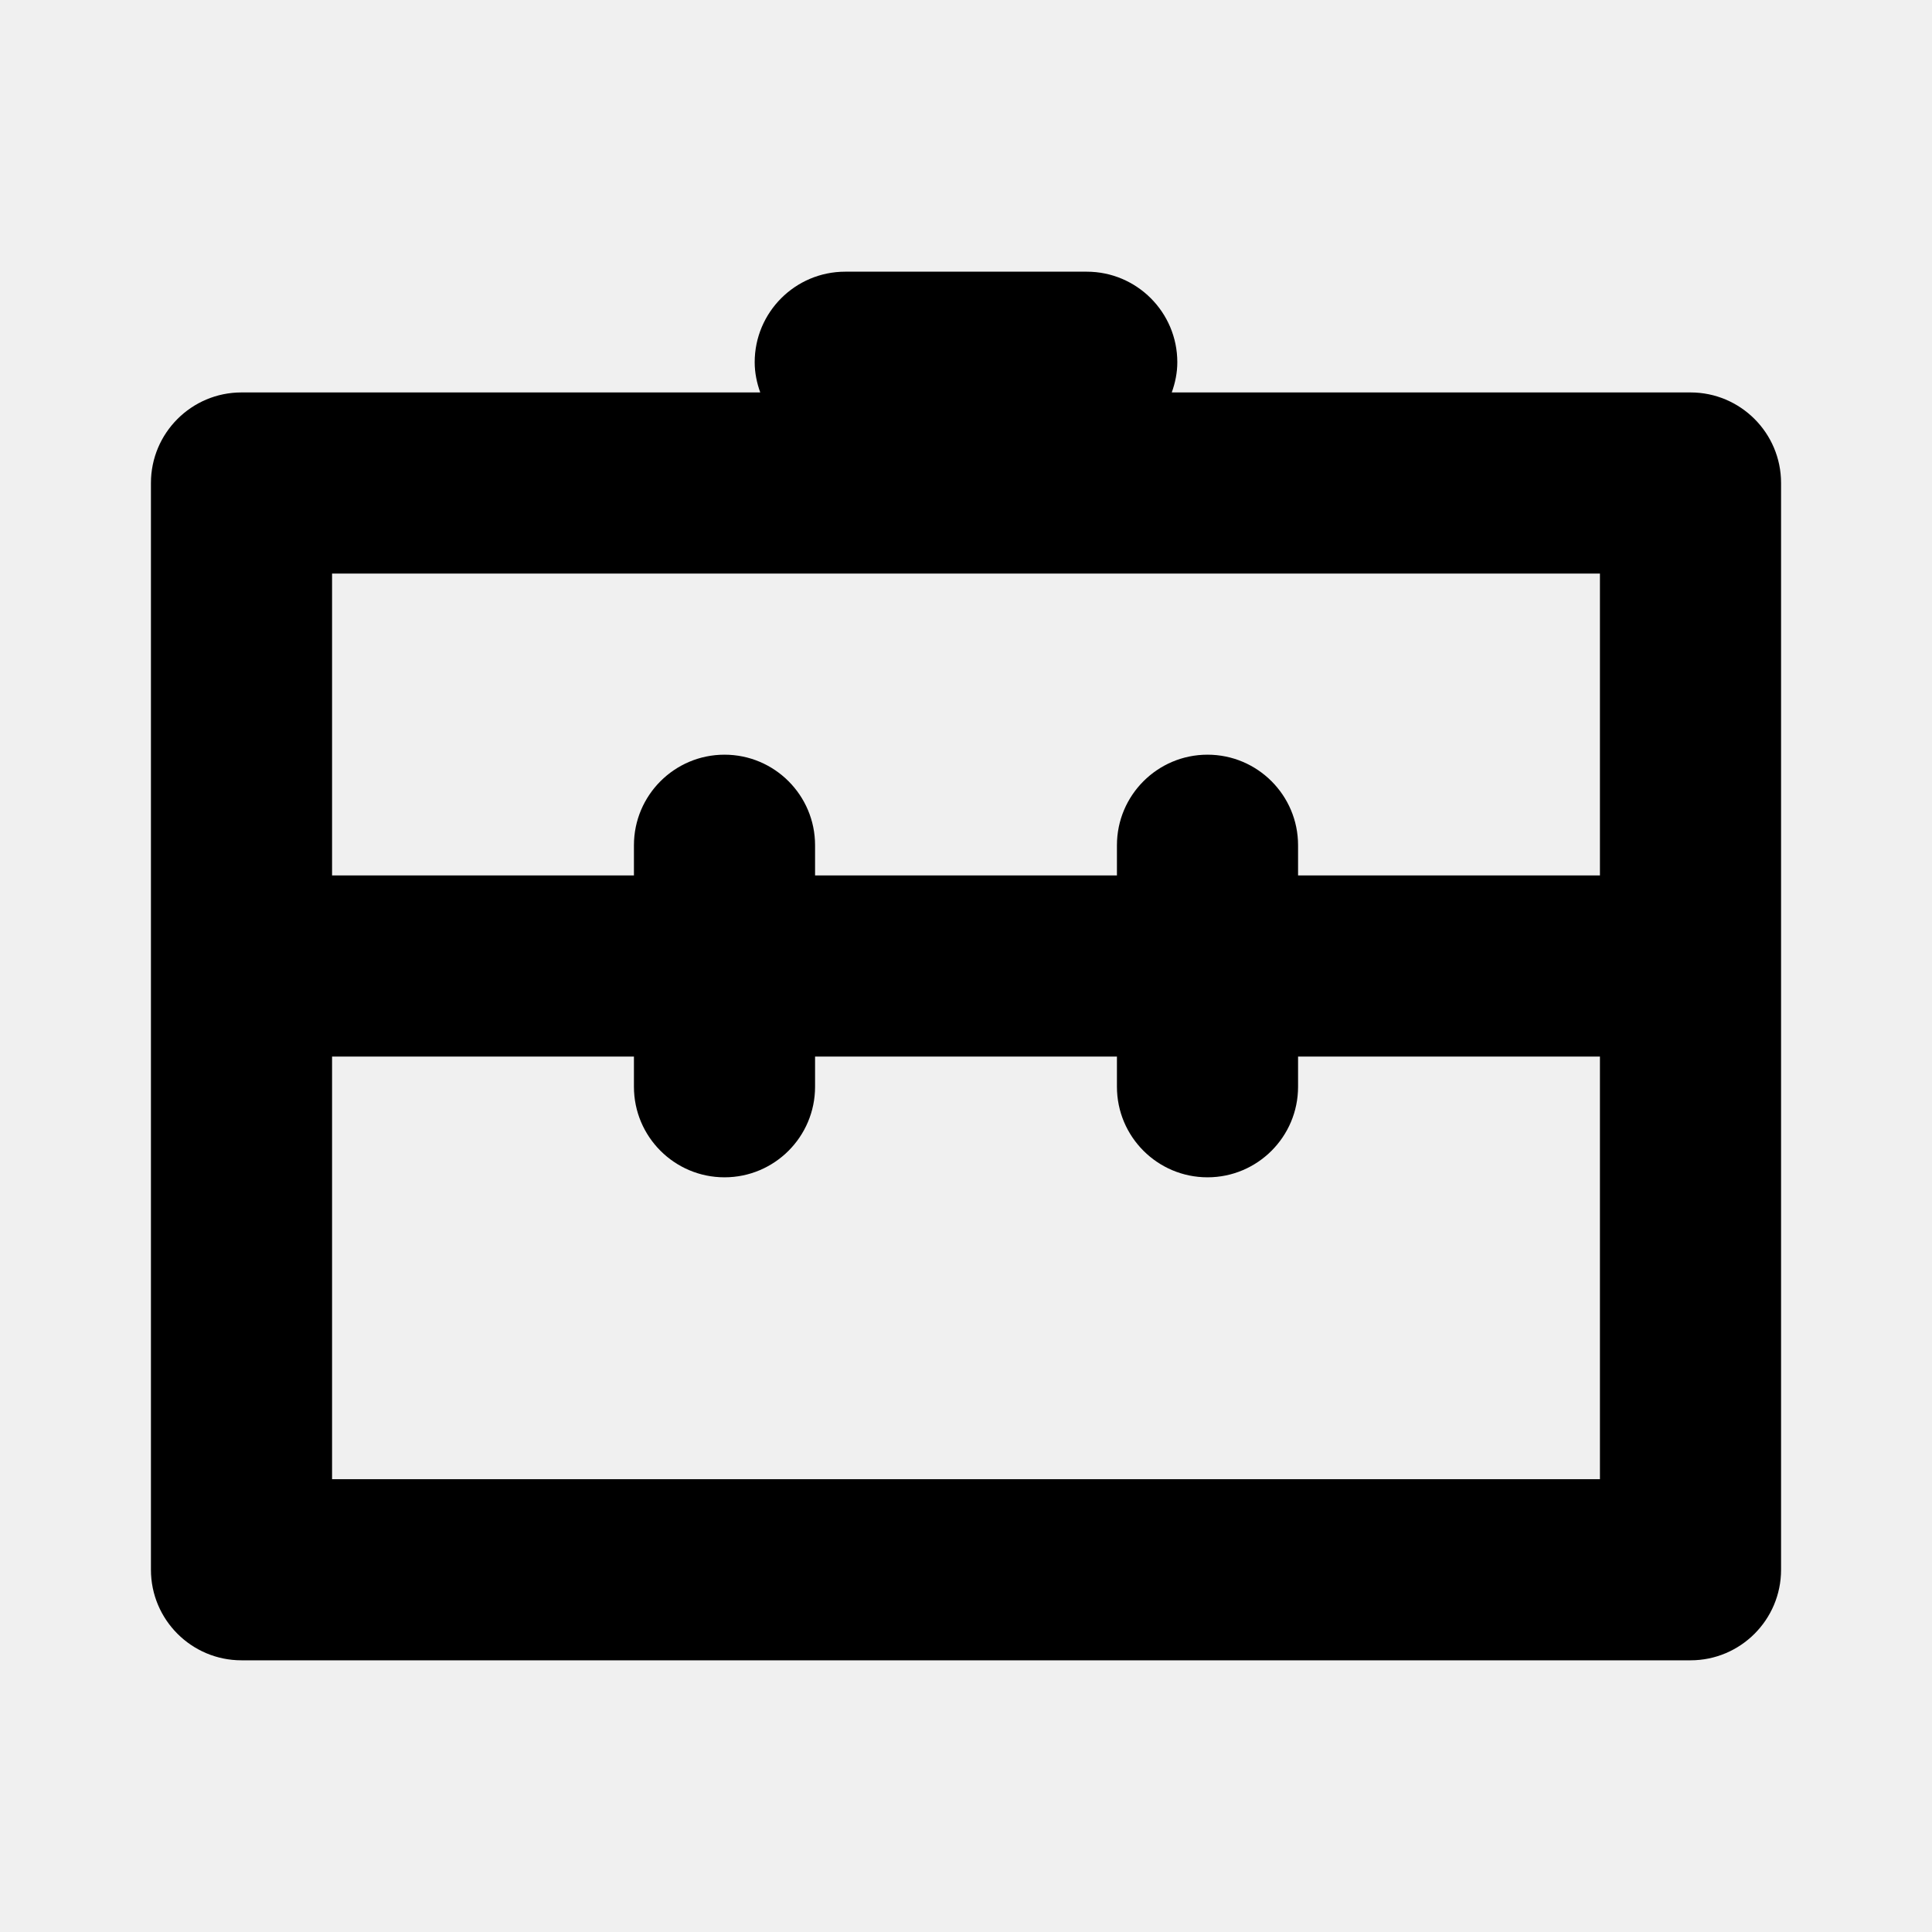
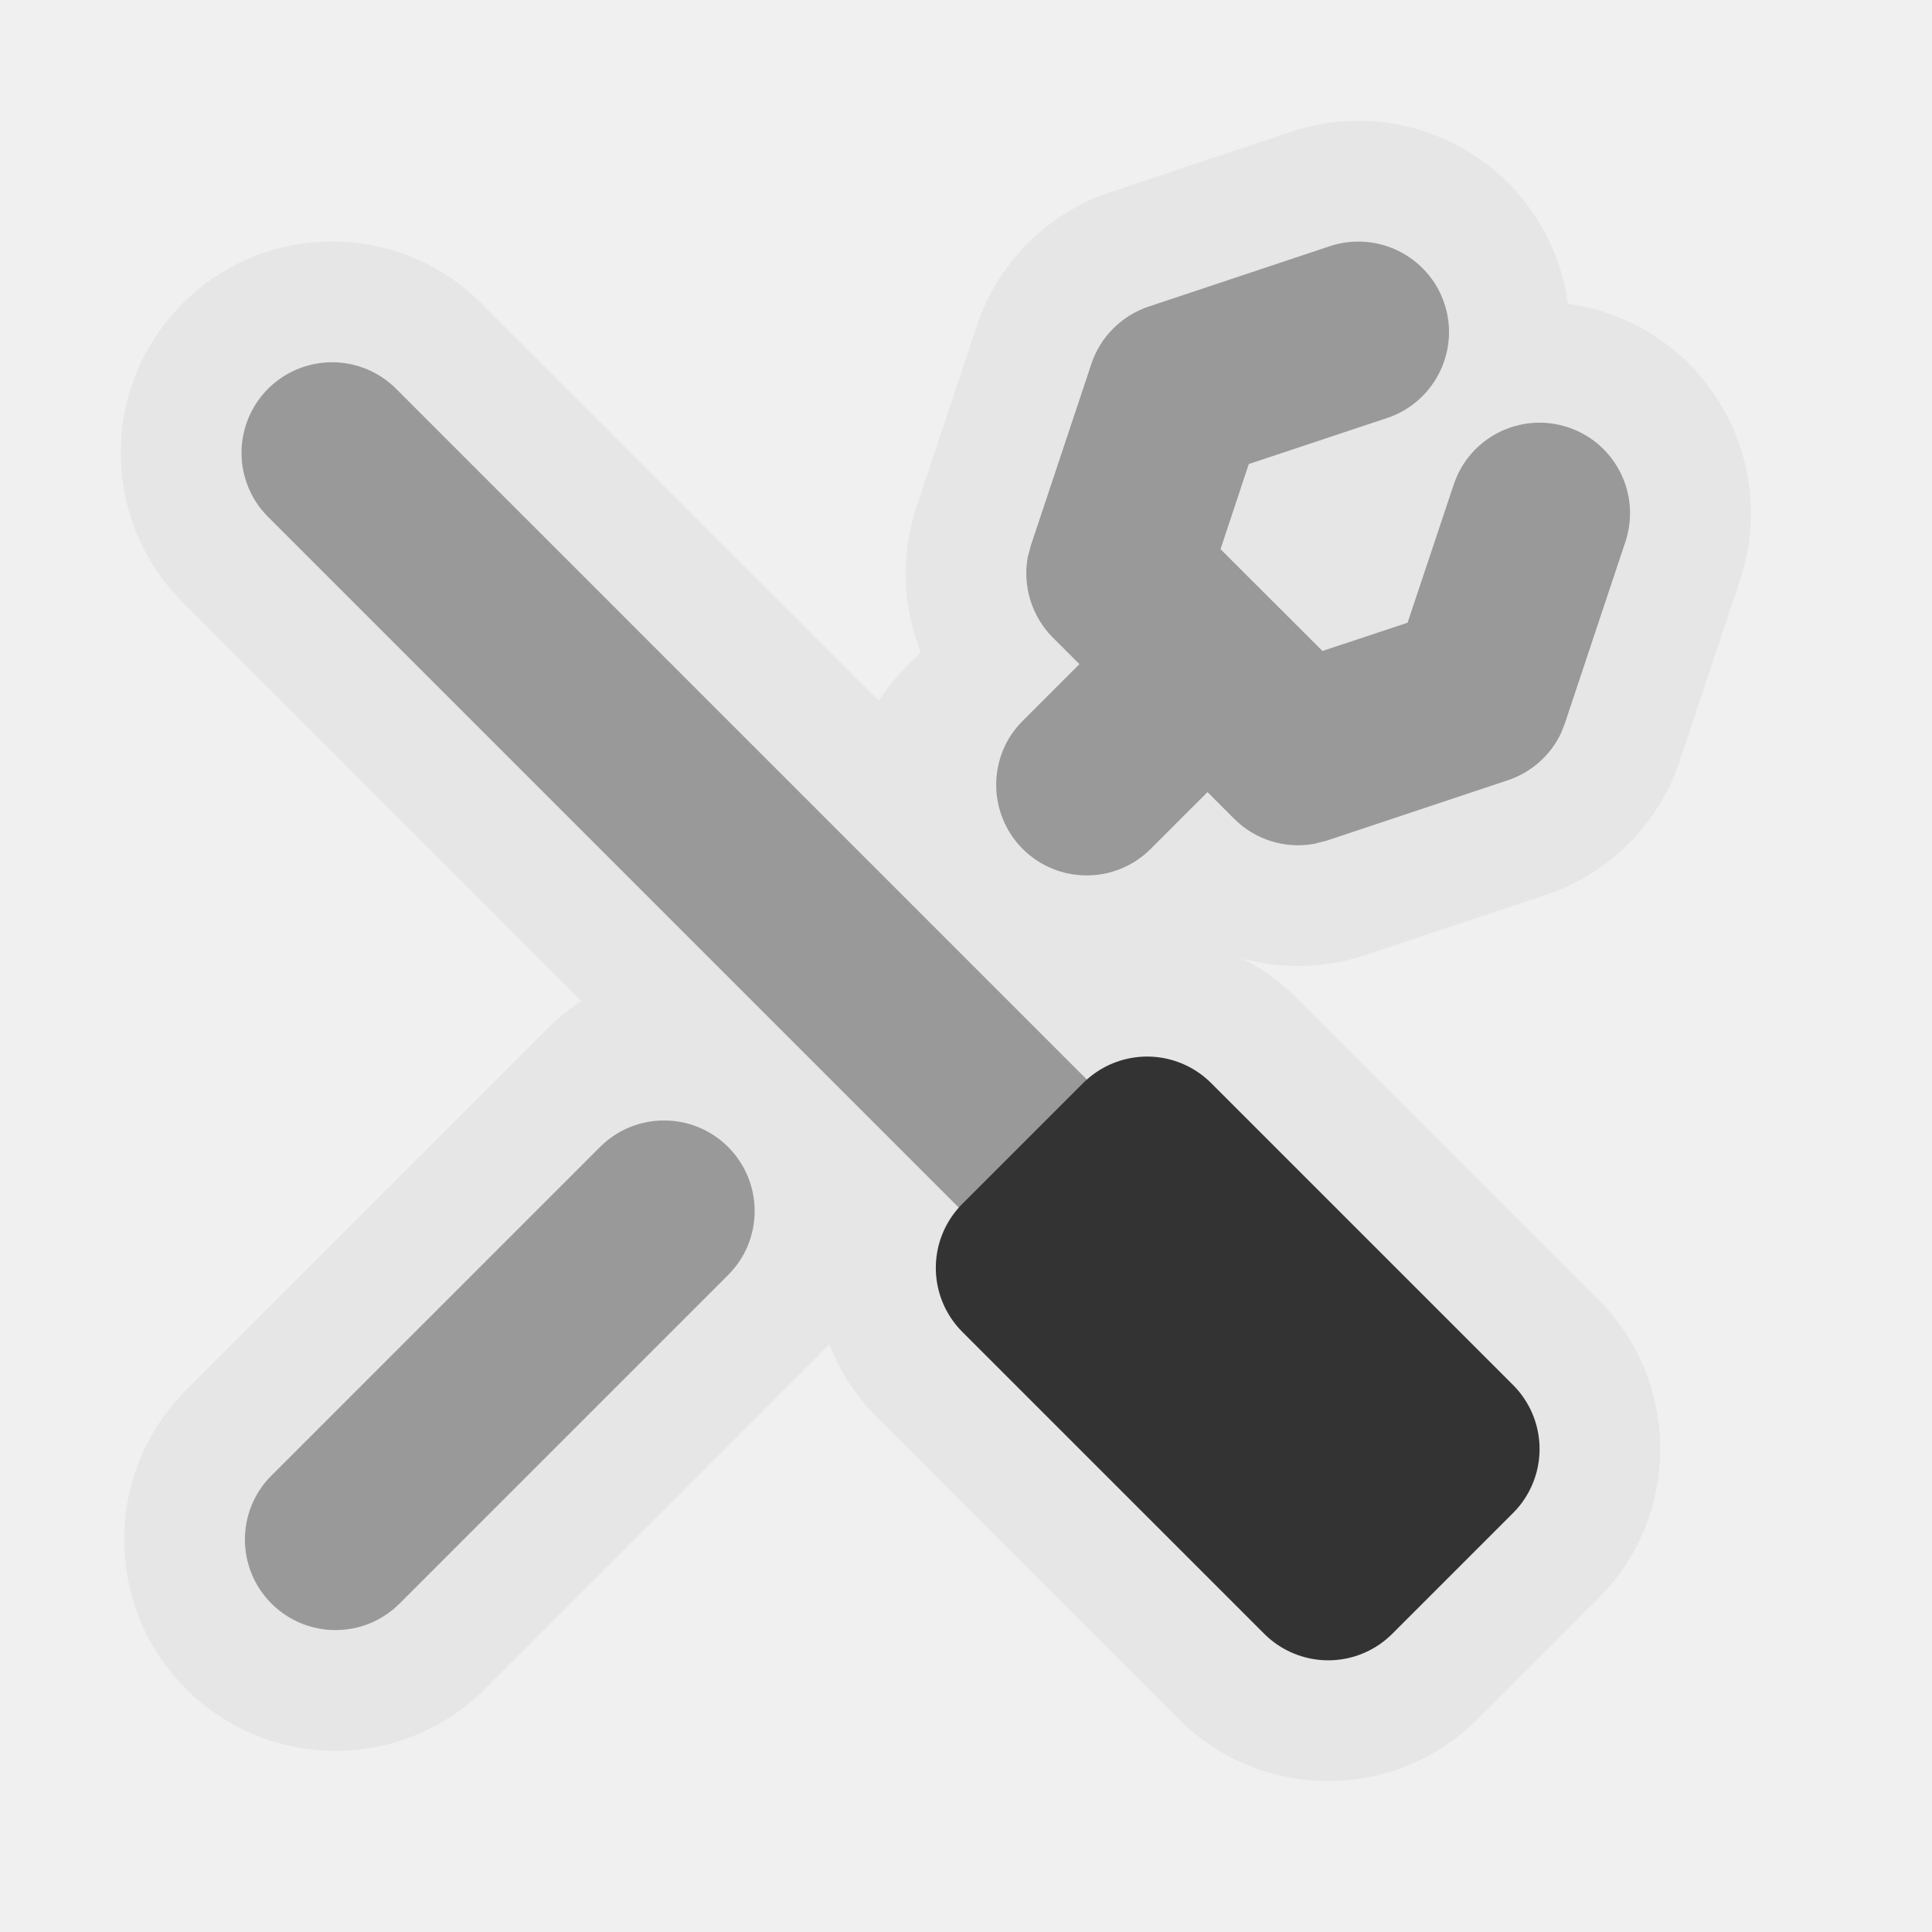
<svg xmlns="http://www.w3.org/2000/svg" width="16" height="16" viewBox="0 0 16 16" fill="none">
-   <path d="M9 2.25C9.414 2.25 9.75 2.586 9.75 3C9.75 3.088 9.732 3.172 9.704 3.25H14C14.414 3.25 14.75 3.586 14.75 4V13C14.75 13.414 14.414 13.75 14 13.75H2C1.586 13.75 1.25 13.414 1.25 13V4C1.25 3.586 1.586 3.25 2 3.25H6.296C6.268 3.172 6.25 3.088 6.25 3C6.25 2.586 6.586 2.25 7 2.25H9ZM2.75 12.25H13.25V8.75H10.75V9C10.75 9.414 10.414 9.75 10 9.75C9.586 9.75 9.25 9.414 9.25 9V8.75H6.75V9C6.75 9.414 6.414 9.75 6 9.75C5.586 9.75 5.25 9.414 5.25 9V8.75H2.75V12.25ZM2.75 7.25H5.25V7C5.25 6.586 5.586 6.25 6 6.25C6.414 6.25 6.75 6.586 6.75 7V7.25H9.25V7C9.25 6.586 9.586 6.25 10 6.25C10.414 6.25 10.75 6.586 10.75 7V7.25H13.25V4.75H2.75V7.25Z" fill="currentColor" />
+   <mask id="path-1-outside-1_299_835" maskUnits="userSpaceOnUse" x="1" y="1" width="14" height="14" fill="black">
+     <rect fill="white" x="1" y="1" width="14" height="14" />
+     <path d="M2.22 3.22C2.513 2.927 2.988 2.927 3.28 3.22L9.002 8.941C9.139 8.82 9.316 8.75 9.5 8.75C9.699 8.75 9.89 8.829 10.03 8.97L12.53 11.47C12.822 11.763 12.822 12.237 12.53 12.53L11.53 13.53C11.389 13.671 11.198 13.75 10.999 13.75C10.8 13.75 10.61 13.671 10.469 13.53L7.97 11.03C7.687 10.748 7.677 10.296 7.941 10.001L2.22 4.28C1.927 3.987 1.927 3.513 2.22 3.22ZM5.248 9.22C5.541 8.927 6.016 8.927 6.309 9.22C6.602 9.513 6.602 9.987 6.309 10.28L3.309 13.28C3.016 13.573 2.541 13.573 2.248 13.28C1.955 12.988 1.956 12.513 2.248 12.22L5.248 9.22ZM11.012 2.039C11.405 1.908 11.831 2.121 11.962 2.514C12.092 2.906 11.88 3.33 11.488 3.461L10.343 3.843L10.109 4.548L10.952 5.392L11.656 5.156L12.038 4.013C12.169 3.62 12.595 3.408 12.988 3.539C13.38 3.67 13.592 4.095 13.461 4.487L12.961 5.987C12.886 6.211 12.71 6.387 12.486 6.462L10.986 6.962C10.717 7.051 10.421 6.981 10.22 6.78L10 6.561L9.28 7.28C8.988 7.573 8.513 7.573 8.22 7.28C7.927 6.987 7.927 6.513 8.22 6.22L8.94 5.5L8.72 5.28C8.519 5.079 8.449 4.782 8.538 4.513L9.038 3.014C9.113 2.79 9.289 2.614 9.513 2.539L11.012 2.039Z" />
+   </mask>
+   <path d="M2.22 3.22C2.513 2.927 2.988 2.927 3.28 3.22L9.002 8.941C9.139 8.82 9.316 8.75 9.5 8.75C9.699 8.75 9.89 8.829 10.03 8.97L12.53 11.47C12.822 11.763 12.822 12.237 12.53 12.53L11.53 13.53C11.389 13.671 11.198 13.75 10.999 13.75C10.8 13.75 10.61 13.671 10.469 13.53L7.97 11.03C7.687 10.748 7.677 10.296 7.941 10.001L2.22 4.28C1.927 3.987 1.927 3.513 2.22 3.22ZM5.248 9.22C5.541 8.927 6.016 8.927 6.309 9.22C6.602 9.513 6.602 9.987 6.309 10.28L3.309 13.28C3.016 13.573 2.541 13.573 2.248 13.28C1.955 12.988 1.956 12.513 2.248 12.22L5.248 9.22ZM11.012 2.039C11.405 1.908 11.831 2.121 11.962 2.514C12.092 2.906 11.88 3.33 11.488 3.461L10.343 3.843L10.109 4.548L10.952 5.392L11.656 5.156L12.038 4.013C12.169 3.62 12.595 3.408 12.988 3.539C13.38 3.67 13.592 4.095 13.461 4.487L12.961 5.987C12.886 6.211 12.71 6.387 12.486 6.462L10.986 6.962C10.717 7.051 10.421 6.981 10.22 6.78L10 6.561L9.28 7.28C8.988 7.573 8.513 7.573 8.22 7.28C7.927 6.987 7.927 6.513 8.22 6.22L8.94 5.5L8.72 5.28C8.519 5.079 8.449 4.782 8.538 4.513L9.038 3.014C9.113 2.79 9.289 2.614 9.513 2.539L11.012 2.039Z" fill="#E6E6E6" />
+   <path d="M2.22 3.22L1.513 2.512L1.513 2.513L2.22 3.22ZM9.002 8.941L8.295 9.649L8.962 10.316L9.667 9.688L9.002 8.941ZM9.5 8.75L9.501 7.75H9.5L9.5 8.75ZM10.03 8.97L10.738 8.263L10.737 8.263L10.03 8.97ZM12.53 11.47L11.822 12.177L11.822 12.177L12.53 11.47ZM11.53 13.53L12.236 14.238L12.237 14.237L11.53 13.53ZM10.999 13.75L10.998 14.75H10.999L10.999 13.75ZM10.469 13.53L9.762 14.237L9.762 14.237L10.469 13.53ZM7.97 11.03L7.263 11.737L7.263 11.737L7.97 11.03ZM7.941 10.001L8.686 10.668L9.316 9.963L8.648 9.294L7.941 10.001ZM5.248 9.22L4.541 8.513L4.541 8.513L5.248 9.22ZM6.309 9.22L7.016 8.513L7.016 8.513L6.309 9.22ZM6.309 10.28L7.016 10.987L7.016 10.987L6.309 10.28ZM3.309 13.28L4.016 13.988L4.016 13.987L3.309 13.28ZM2.248 13.28L1.541 13.987L1.541 13.987L2.248 13.28ZM2.248 12.22L1.541 11.513L1.541 11.513L2.248 12.22ZM11.012 2.039L10.696 1.09L10.695 1.091L11.012 2.039ZM11.962 2.514L12.911 2.199L12.911 2.198L11.962 2.514ZM11.488 3.461L11.804 4.41L11.804 4.409L11.488 3.461ZM10.343 3.843L10.027 2.894L9.552 3.053L9.394 3.527L10.343 3.843ZM10.109 4.548L9.16 4.232L8.965 4.818L9.401 5.255L10.109 4.548ZM10.952 5.392L10.245 6.099L10.683 6.536L11.269 6.34L10.952 5.392ZM11.656 5.156L11.973 6.105L12.447 5.946L12.605 5.473L11.656 5.156ZM12.038 4.013L11.09 3.696L11.09 3.696L12.038 4.013ZM12.988 3.539L13.304 2.591L13.304 2.59L12.988 3.539ZM13.461 4.487L14.41 4.804L14.41 4.803L13.461 4.487ZM12.961 5.987L13.91 6.304L13.91 6.304L12.961 5.987ZM12.486 6.462L12.17 5.513V5.513L12.486 6.462ZM10.986 6.962L11.302 7.911L11.303 7.911L10.986 6.962ZM10.22 6.78L9.513 7.487L9.513 7.488L10.22 6.78ZM10 6.561L10.707 5.854L10 5.146L9.293 5.854L10 6.561ZM8.22 7.28L7.513 7.987L7.513 7.987L8.22 7.28ZM8.94 5.5L9.647 6.207L10.354 5.5L9.647 4.793L8.94 5.5ZM8.72 5.28L8.013 5.987L8.013 5.987L8.72 5.28ZM8.538 4.513L7.59 4.196L7.59 4.197L8.538 4.513ZM9.038 3.014L9.987 3.33L9.987 3.33L9.038 3.014ZM9.513 2.539L9.196 1.591L9.196 1.591L9.513 2.539ZM2.22 3.22L2.927 3.927C2.829 4.024 2.671 4.025 2.573 3.927L3.28 3.22L3.988 2.513C3.304 1.829 2.196 1.83 1.513 2.512L2.22 3.22ZM3.28 3.22L2.573 3.927L8.295 9.649L9.002 8.941L9.709 8.234L3.988 2.513L3.28 3.22ZM9.002 8.941L9.667 9.688C9.626 9.725 9.568 9.75 9.5 9.75L9.5 8.75L9.5 7.75C9.063 7.75 8.652 7.914 8.337 8.195L9.002 8.941ZM9.5 8.75L9.5 9.75C9.433 9.75 9.37 9.724 9.323 9.677L10.03 8.97L10.737 8.263C10.409 7.935 9.964 7.75 9.501 7.75L9.5 8.75ZM10.03 8.97L9.323 9.677L11.822 12.177L12.53 11.47L13.237 10.763L10.738 8.263L10.03 8.97ZM12.53 11.47L11.822 12.177C11.725 12.079 11.725 11.921 11.822 11.823L12.53 12.53L13.237 13.237C13.92 12.554 13.92 11.446 13.237 10.763L12.53 11.47ZM12.53 12.53L11.822 11.823L10.822 12.823L11.53 13.53L12.237 14.237L13.237 13.237L12.53 12.53ZM11.53 13.53L10.823 12.823C10.869 12.777 10.932 12.75 10.999 12.75L10.999 13.75L10.999 14.75C11.464 14.75 11.909 14.565 12.236 14.238L11.53 13.53ZM10.999 13.75L11 12.75C11.066 12.75 11.129 12.776 11.176 12.823L10.469 13.53L9.762 14.237C10.09 14.566 10.535 14.75 10.998 14.75L10.999 13.75ZM10.469 13.53L11.176 12.823L8.677 10.323L7.97 11.03L7.263 11.737L9.762 14.237L10.469 13.53ZM7.97 11.03L8.677 10.323C8.771 10.418 8.775 10.569 8.686 10.668L7.941 10.001L7.195 9.335C6.58 10.023 6.603 11.077 7.263 11.737L7.97 11.03ZM7.941 10.001L8.648 9.294L2.927 3.573L2.22 4.28L1.513 4.987L7.234 10.708L7.941 10.001ZM2.22 4.28L2.927 3.573C3.025 3.671 3.025 3.829 2.927 3.927L2.22 3.22L1.513 2.513C0.829 3.196 0.829 4.304 1.513 4.987L2.22 4.28ZM5.248 9.22L5.955 9.927C5.858 10.024 5.7 10.025 5.602 9.927L6.309 9.22L7.016 8.513C6.332 7.829 5.225 7.83 4.541 8.513L5.248 9.22ZM6.309 9.22L5.602 9.927C5.504 9.829 5.504 9.671 5.601 9.573L6.309 10.28L7.016 10.987C7.699 10.304 7.699 9.196 7.016 8.513L6.309 9.22ZM6.309 10.28L5.602 9.573L2.602 12.573L3.309 13.28L4.016 13.987L7.016 10.987L6.309 10.28ZM3.309 13.28L2.602 12.573C2.699 12.476 2.857 12.475 2.955 12.573L2.248 13.28L1.541 13.987C2.225 14.671 3.333 14.67 4.016 13.988L3.309 13.28ZM2.248 13.28L2.955 12.573C3.053 12.671 3.053 12.829 2.956 12.927L2.248 12.22L1.541 11.513C0.858 12.196 0.858 13.304 1.541 13.987L2.248 13.28ZM2.248 12.22L2.955 12.927L5.955 9.927L5.248 9.22L4.541 8.513L1.541 11.513L2.248 12.22ZM11.012 2.039L11.328 2.988C11.198 3.031 11.057 2.962 11.013 2.83L11.962 2.514L12.911 2.198C12.605 1.28 11.612 0.785 10.696 1.09L11.012 2.039ZM11.962 2.514L11.013 2.829C10.969 2.696 11.041 2.556 11.171 2.513L11.488 3.461L11.804 4.409C12.718 4.104 13.216 3.116 12.911 2.199L11.962 2.514ZM11.488 3.461L11.171 2.512L10.027 2.894L10.343 3.843L10.659 4.791L11.804 4.41L11.488 3.461ZM10.343 3.843L9.394 3.527L9.16 4.232L10.109 4.548L11.057 4.863L11.292 4.158L10.343 3.843ZM10.109 4.548L9.401 5.255L10.245 6.099L10.952 5.392L11.659 4.685L10.816 3.841L10.109 4.548ZM10.952 5.392L11.269 6.34L11.973 6.105L11.656 5.156L11.339 4.208L10.635 4.443L10.952 5.392ZM11.656 5.156L12.605 5.473L12.987 4.329L12.038 4.013L11.09 3.696L10.708 4.84L11.656 5.156ZM12.038 4.013L12.987 4.33C12.943 4.462 12.801 4.531 12.671 4.488L12.988 3.539L13.304 2.59C12.388 2.285 11.396 2.779 11.09 3.696L12.038 4.013ZM12.988 3.539L12.671 4.488C12.539 4.444 12.469 4.302 12.512 4.171L13.461 4.487L14.41 4.803C14.715 3.888 14.221 2.897 13.304 2.591L12.988 3.539ZM13.461 4.487L12.512 4.171L12.012 5.671L12.961 5.987L13.91 6.304L14.41 4.804L13.461 4.487ZM12.961 5.987L12.012 5.671C12.037 5.597 12.095 5.538 12.17 5.513L12.486 6.462L12.803 7.411C13.325 7.236 13.736 6.826 13.91 6.304L12.961 5.987ZM12.486 6.462L12.17 5.513L10.67 6.013L10.986 6.962L11.303 7.911L12.803 7.411L12.486 6.462ZM10.986 6.962L10.671 6.013C10.762 5.983 10.861 6.007 10.927 6.073L10.22 6.78L9.513 7.488C9.98 7.955 10.672 8.12 11.302 7.911L10.986 6.962ZM10.22 6.78L10.927 6.073L10.707 5.854L10 6.561L9.293 7.268L9.513 7.487L10.22 6.78ZM10 6.561L9.293 5.854L8.573 6.573L9.28 7.28L9.988 7.987L10.707 7.268L10 6.561ZM9.28 7.28L8.573 6.573C8.671 6.476 8.829 6.476 8.927 6.573L8.22 7.28L7.513 7.987C8.196 8.671 9.304 8.671 9.988 7.987L9.28 7.28ZM8.22 7.28L8.927 6.573C9.025 6.671 9.025 6.829 8.927 6.927L8.22 6.22L7.513 5.513C6.829 6.196 6.829 7.304 7.513 7.987L8.22 7.28ZM8.22 6.22L8.927 6.927L9.647 6.207L8.94 5.5L8.233 4.793L7.513 5.513L8.22 6.22ZM8.94 5.5L9.647 4.793L9.427 4.573L8.72 5.28L8.013 5.987L8.233 6.207L8.94 5.5ZM8.72 5.28L9.427 4.573C9.493 4.639 9.517 4.738 9.487 4.829L8.538 4.513L7.59 4.197C7.38 4.826 7.545 5.52 8.013 5.987L8.72 5.28ZM8.538 4.513L9.487 4.829L9.987 3.33L9.038 3.014L8.09 2.697L7.59 4.196L8.538 4.513ZM9.038 3.014L9.987 3.33C9.962 3.405 9.904 3.463 9.829 3.488L9.513 2.539L9.196 1.591C8.674 1.765 8.264 2.175 8.09 2.697L9.038 3.014ZM9.513 2.539L9.829 3.488L11.328 2.988L11.012 2.039L10.695 1.091L9.196 1.591L9.513 2.539Z" fill="#E6E6E6" mask="url(#path-1-outside-1_299_835)" />
+   <path d="M9.75 10.75L2.75 3.75" stroke="#999999" stroke-width="1.5" stroke-linecap="round" stroke-linejoin="round" />
+   <path d="M4.969 9.499C5.262 9.206 5.737 9.206 6.03 9.499C6.323 9.792 6.323 10.267 6.03 10.559L3.309 13.28C3.016 13.573 2.541 13.573 2.248 13.28C1.955 12.987 1.955 12.512 2.248 12.22L4.969 9.499ZM11.012 2.039C11.405 1.908 11.831 2.121 11.962 2.514C12.092 2.906 11.88 3.331 11.487 3.462L10.342 3.843L10.108 4.548L10.952 5.391L11.657 5.157L12.039 4.013C12.17 3.62 12.594 3.408 12.987 3.539C13.38 3.67 13.591 4.094 13.461 4.487L12.961 5.987L12.929 6.069C12.843 6.254 12.683 6.396 12.487 6.462L10.987 6.962L10.884 6.988C10.645 7.032 10.395 6.956 10.22 6.78L10 6.56L9.53 7.03C9.237 7.323 8.762 7.323 8.469 7.03C8.177 6.737 8.177 6.262 8.469 5.97L8.939 5.5L8.719 5.28C8.544 5.104 8.468 4.855 8.511 4.615L8.538 4.514L9.038 3.014C9.112 2.79 9.289 2.614 9.512 2.539L11.012 2.039Z" fill="#999999" />
+   <path d="M12 12L11 13L8.5 10.5L9.5 9.5L12 12Z" stroke="#333333" stroke-width="1.5" stroke-linecap="round" stroke-linejoin="round" />
</svg>
